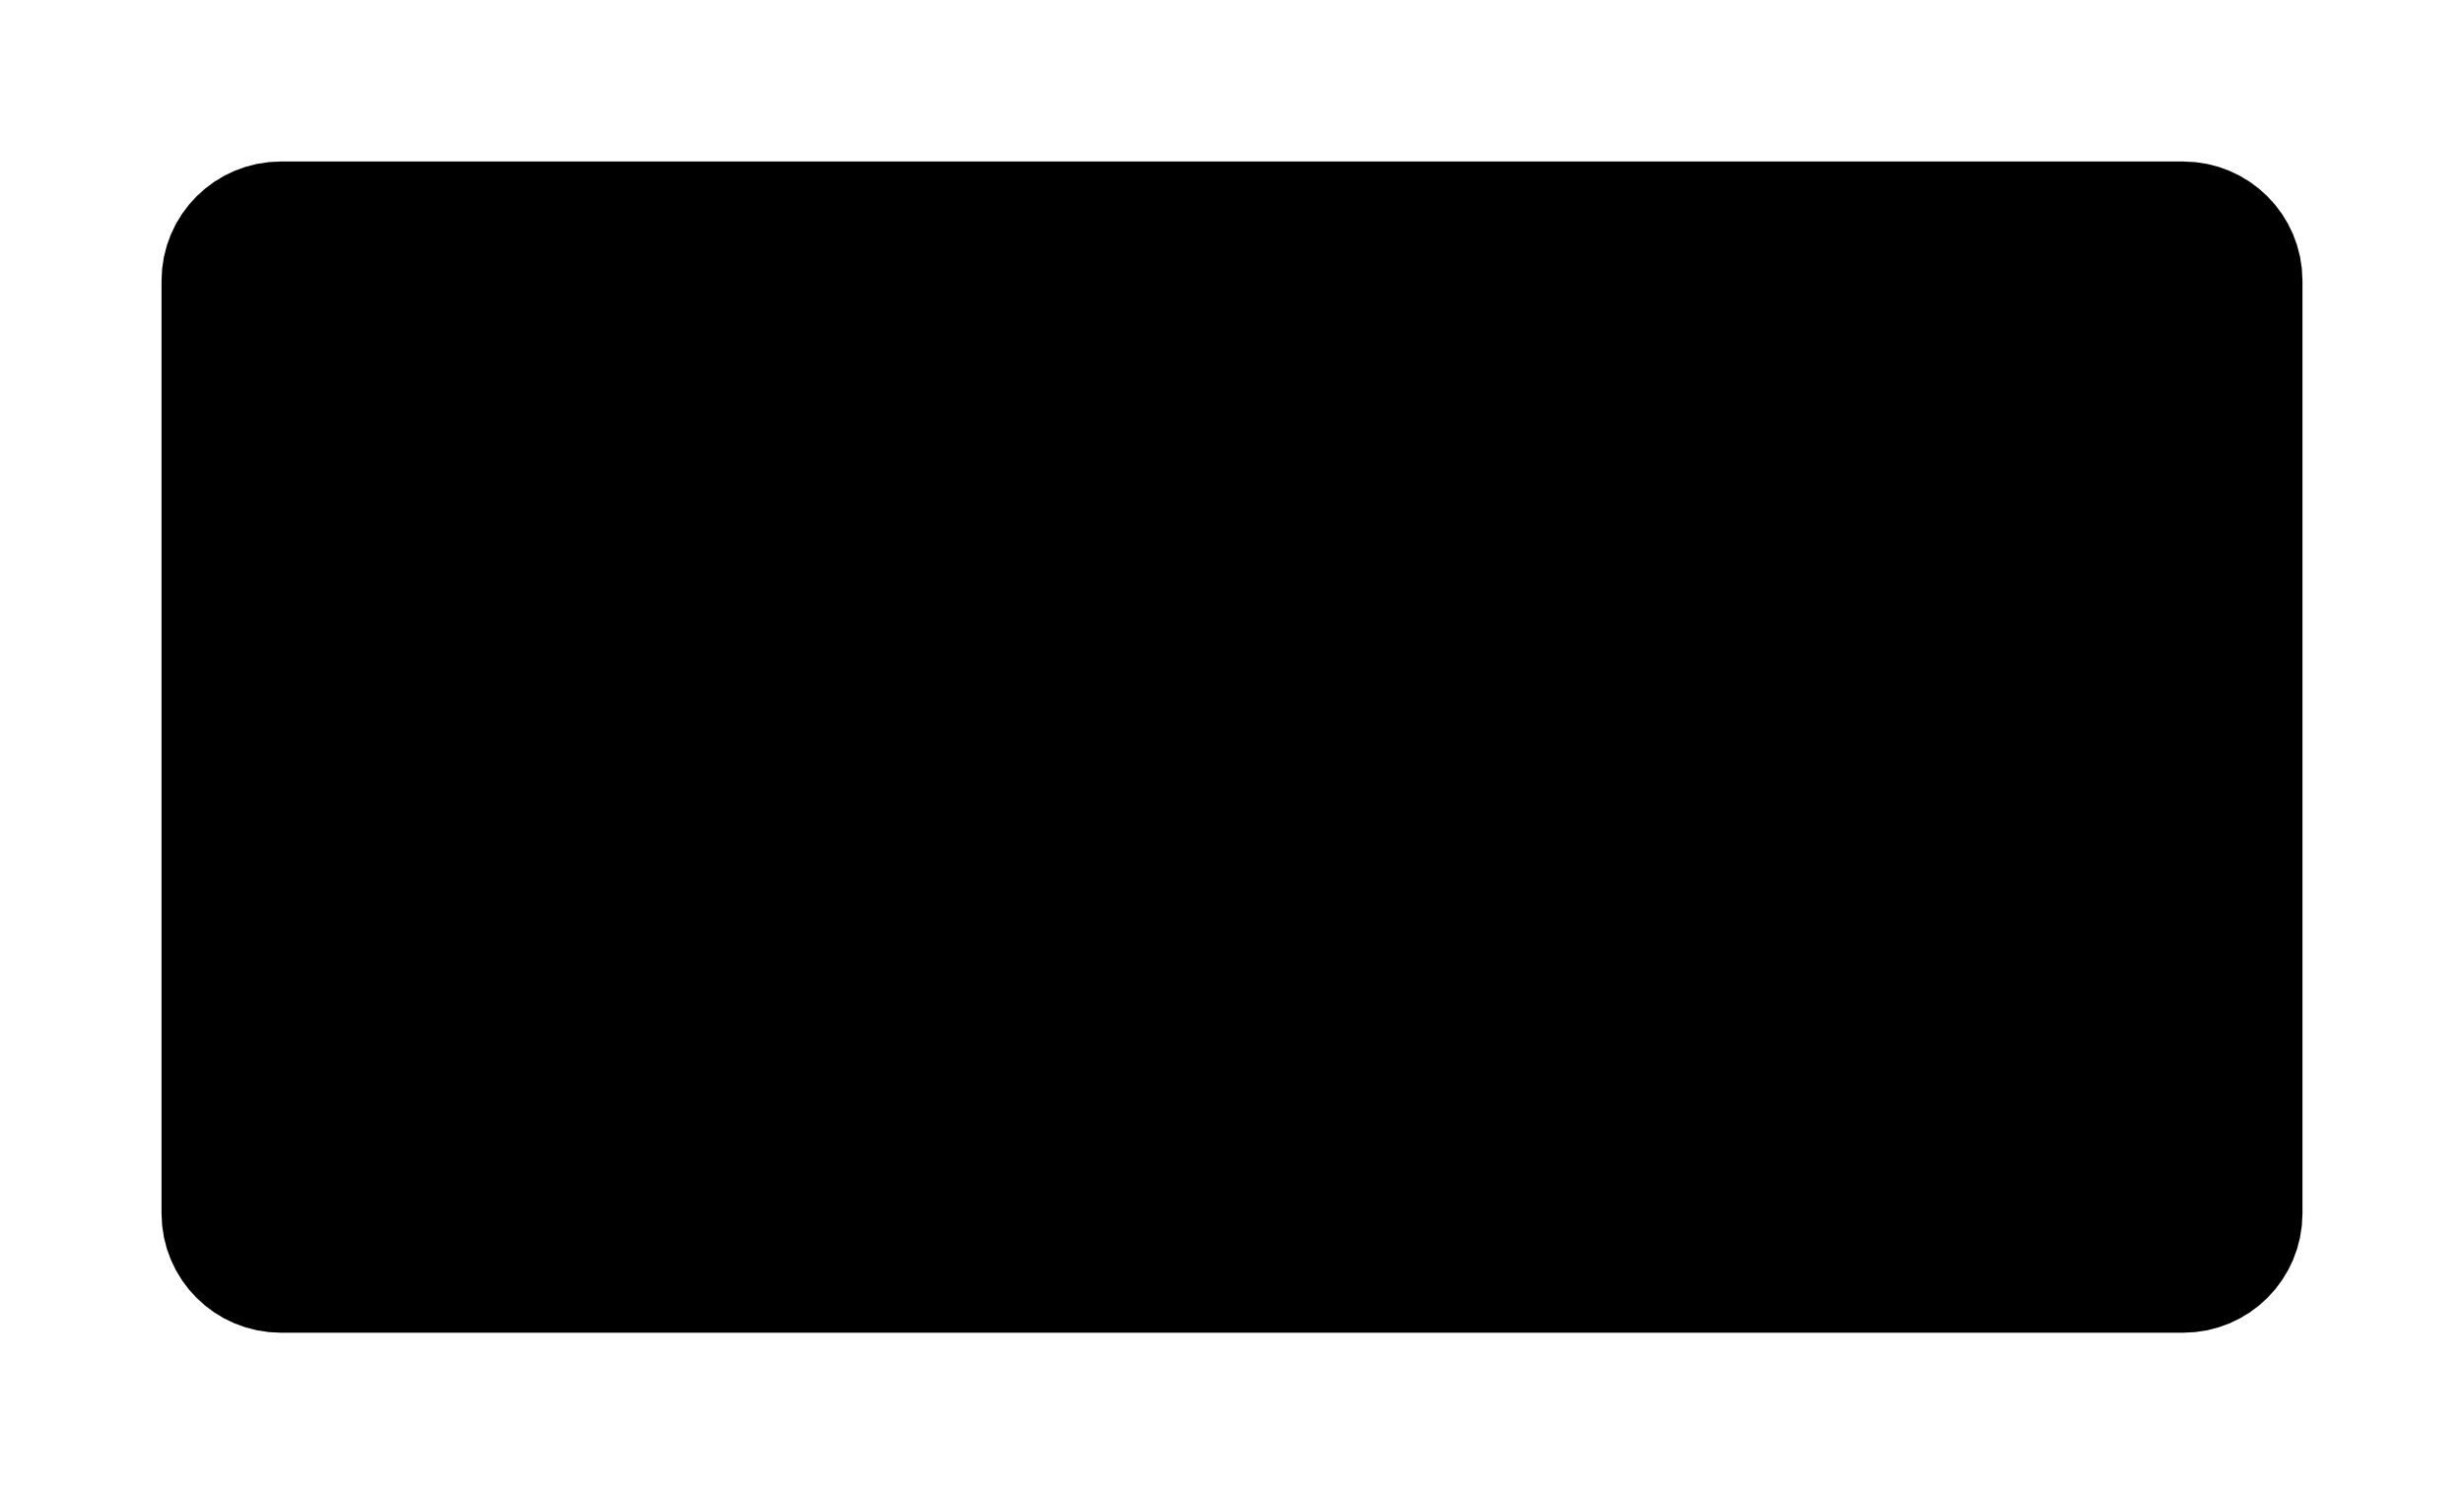
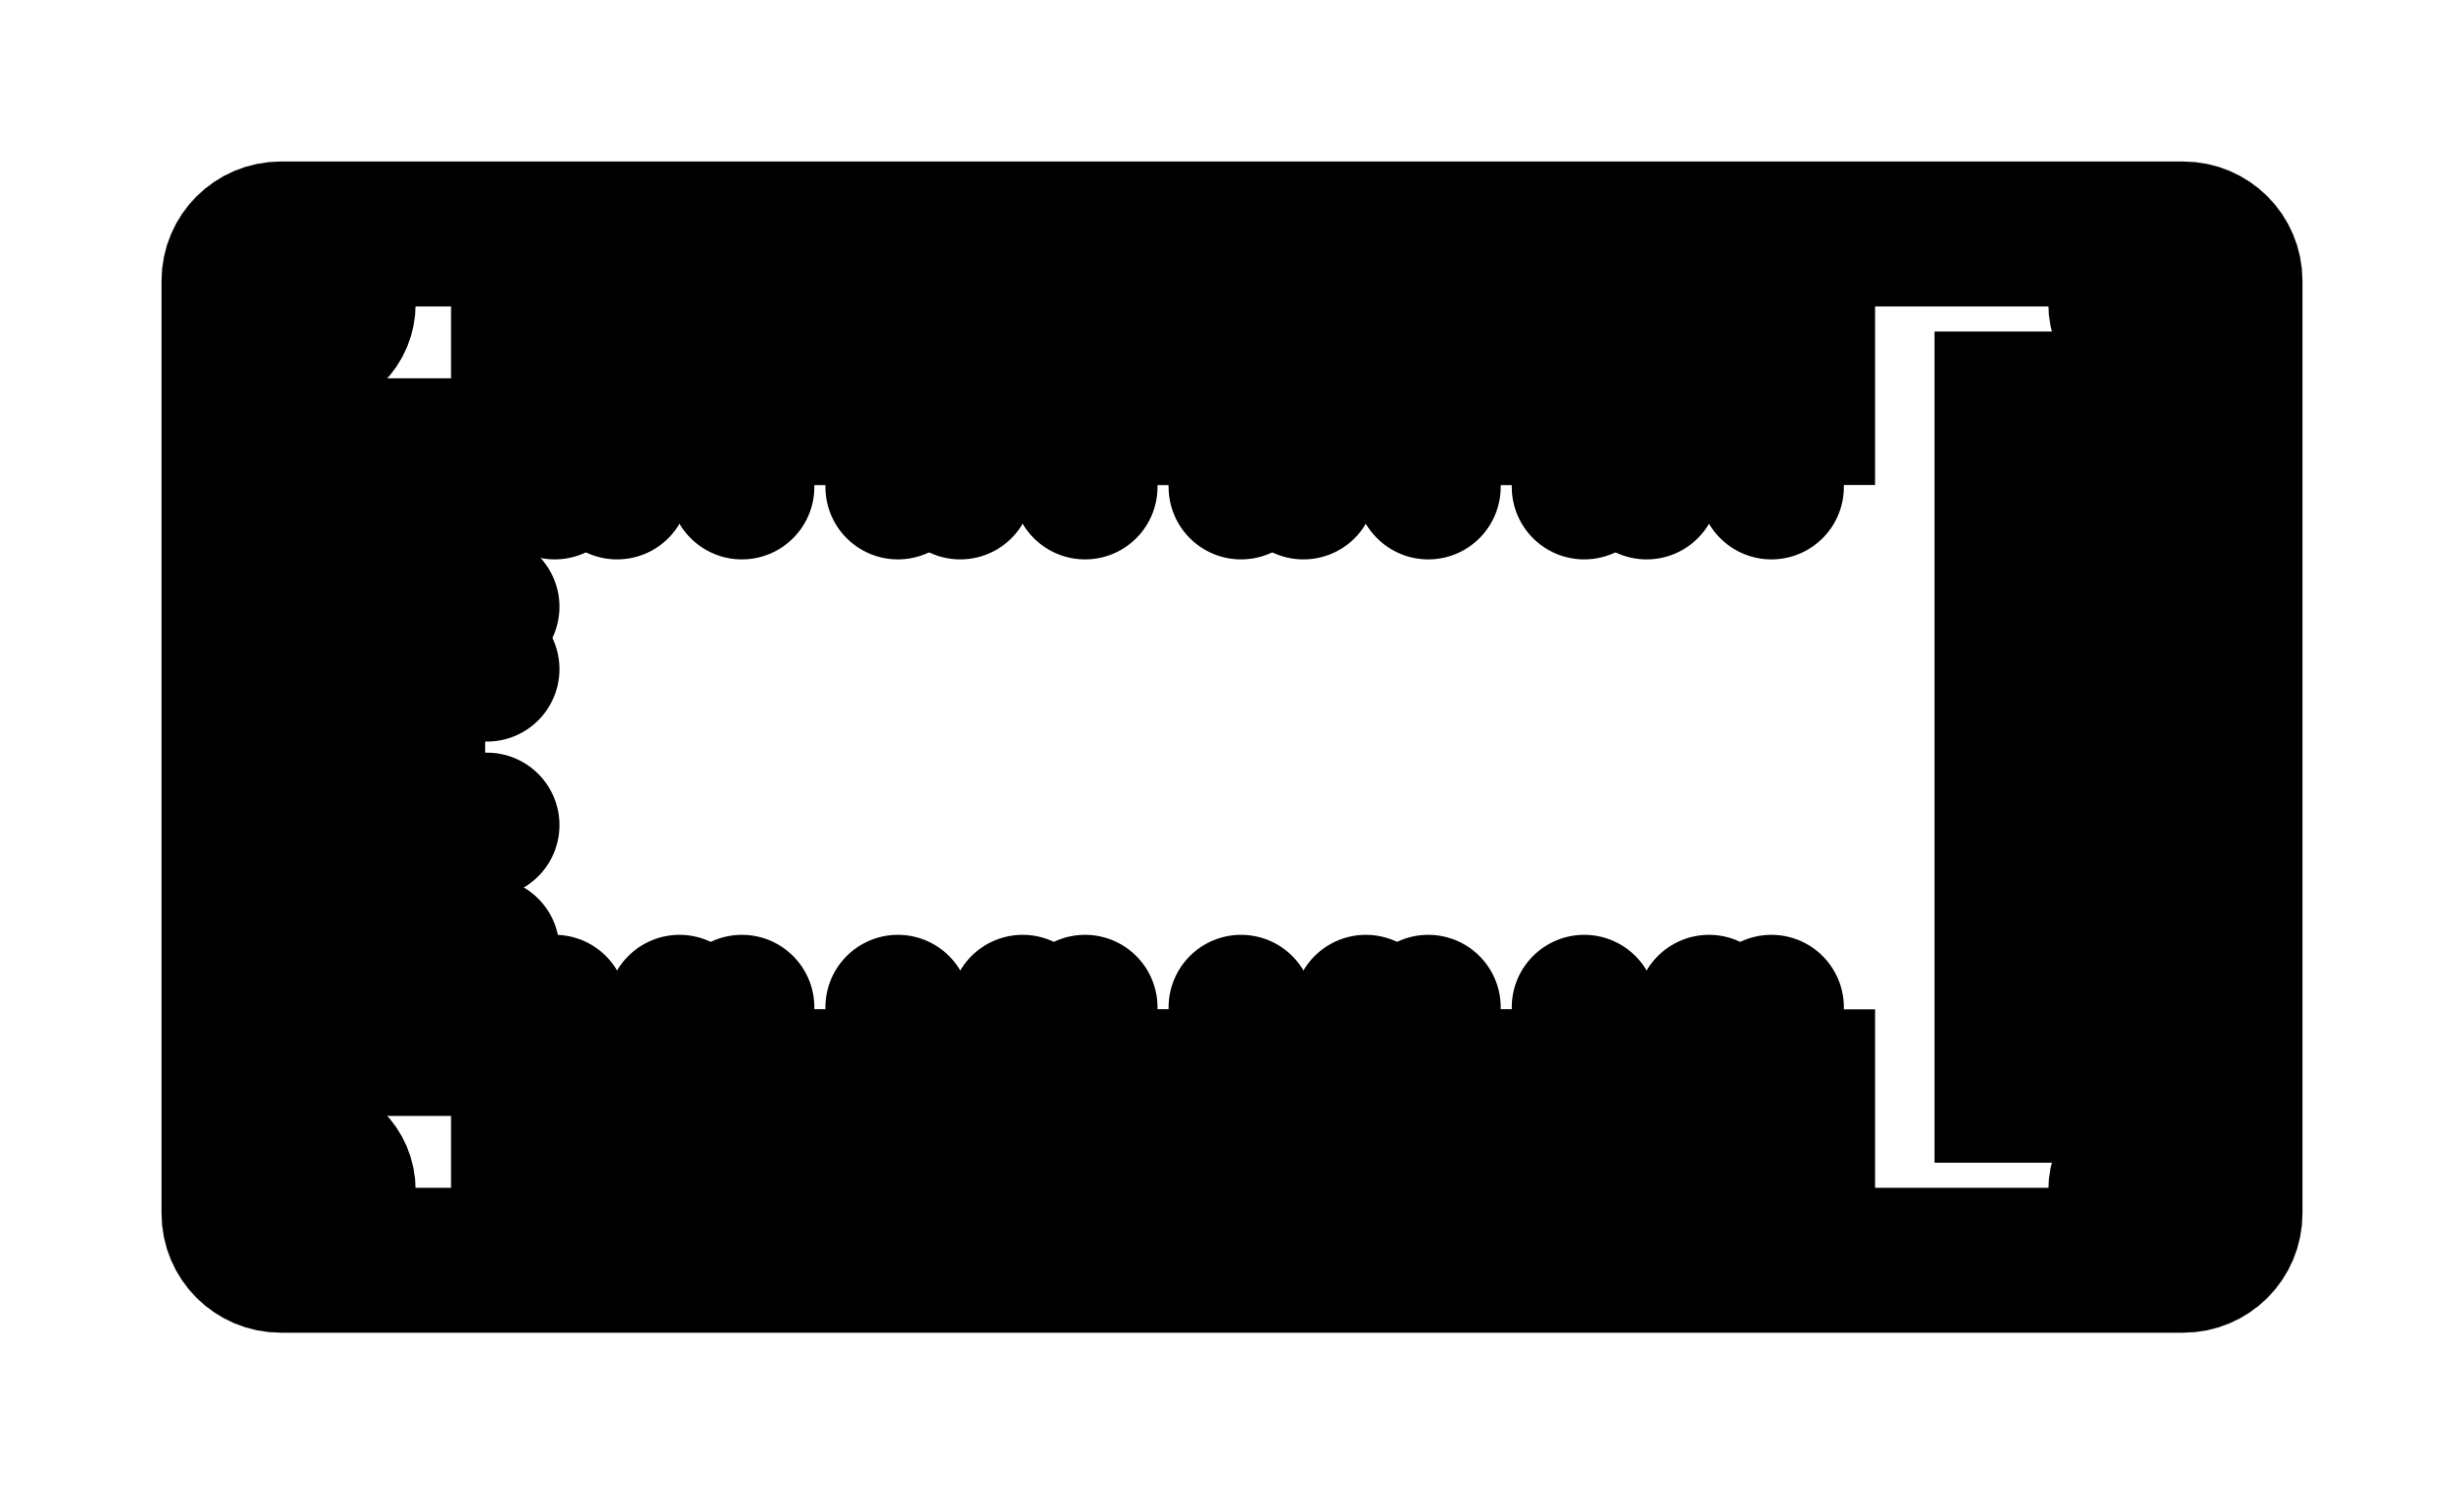
<svg xmlns="http://www.w3.org/2000/svg" viewBox="0 0 157.96 95.80">
  <g transform="translate(-4256.52,-162.57)" stroke-width="9.29">
    <g id="Hub-icon-v4 00000052095261486393988270000001355746402418790077 ">
-       <path id="profile 00000123433475007554416420000014820555531640007082 " fill="currentColor" stroke="currentColor" stroke-linecap="round" stroke-miterlimit="10" d="m4274.52 243.37c-1.65 0-3-1.34-3-3v-59.8c0-1.66 1.35-3 3-3h121.96c1.65 0 3 1.34 3 3v59.8c0 1.66-1.35 3-3 3z" />
+       <path id="profile 00000123433475007554416420000014820555531640007082 " fill="none" stroke="currentColor" stroke-linecap="round" stroke-miterlimit="10" d="m4274.52 243.37c-1.65 0-3-1.34-3-3v-59.8c0-1.66 1.35-3 3-3h121.96c1.65 0 3 1.34 3 3v59.8c0 1.66-1.35 3-3 3z" />
      <g id="screws 00000047767812142884189200000012505802818146497419 ">
        <g id="screw 00000003085807098754790660000017847386424730018473 ">
-           <path id="&lt;Path&gt;" fill="currentColor" stroke="currentColor" stroke-linecap="round" stroke-miterlimit="10" d="m4278.52 182.07c0 1.38-1.12 2.5-2.5 2.5-1.38 0-2.5-1.12-2.5-2.5 0-1.38 1.12-2.5 2.5-2.5 1.38 0 2.5 1.12 2.5 2.5z" />
-           <path id="&lt;Path&gt;" fill="currentColor" stroke="currentColor" stroke-linecap="round" stroke-miterlimit="10" d="m4276.02 181.26v1.61" />
-           <path id="&lt;Path&gt;" fill="currentColor" stroke="currentColor" stroke-linecap="round" stroke-miterlimit="10" d="m4276.83 182.07h-1.61" />
+           <path id="&lt;Path&gt;" fill="none" stroke="currentColor" stroke-linecap="round" stroke-miterlimit="10" d="m4278.52 182.07c0 1.38-1.12 2.5-2.5 2.5-1.38 0-2.5-1.12-2.5-2.5 0-1.38 1.12-2.5 2.5-2.5 1.38 0 2.5 1.12 2.5 2.5z" />
+           <path id="&lt;Path&gt;" fill="none" stroke="currentColor" stroke-linecap="round" stroke-miterlimit="10" d="m4276.02 181.26v1.61" />
+           <path id="&lt;Path&gt;" fill="none" stroke="currentColor" stroke-linecap="round" stroke-miterlimit="10" d="m4276.83 182.07h-1.61" />
        </g>
        <g id="screw 00000060011066227321813100000011086147583390017162 ">
-           <path id="&lt;Path&gt;" fill="currentColor" stroke="currentColor" stroke-linecap="round" stroke-miterlimit="10" d="m4397.48 182.07c0 1.38-1.12 2.5-2.5 2.5-1.38 0-2.5-1.12-2.5-2.5 0-1.38 1.12-2.5 2.5-2.5 1.38 0 2.5 1.12 2.5 2.5z" />
-           <path id="&lt;Path&gt;" fill="currentColor" stroke="currentColor" stroke-linecap="round" stroke-miterlimit="10" d="m4394.98 181.26v1.61" />
-           <path id="&lt;Path&gt;" fill="currentColor" stroke="currentColor" stroke-linecap="round" stroke-miterlimit="10" d="m4395.78 182.07h-1.61" />
+           <path id="&lt;Path&gt;" fill="none" stroke="currentColor" stroke-linecap="round" stroke-miterlimit="10" d="m4397.48 182.07c0 1.38-1.12 2.5-2.5 2.5-1.38 0-2.5-1.12-2.5-2.5 0-1.38 1.12-2.5 2.5-2.5 1.38 0 2.5 1.12 2.5 2.5z" />
+           <path id="&lt;Path&gt;" fill="none" stroke="currentColor" stroke-linecap="round" stroke-miterlimit="10" d="m4394.98 181.26v1.61" />
+           <path id="&lt;Path&gt;" fill="none" stroke="currentColor" stroke-linecap="round" stroke-miterlimit="10" d="m4395.78 182.07h-1.61" />
        </g>
        <g id="screw 00000063634864328491525900000000350109859065035923 ">
-           <path id="&lt;Path&gt;" fill="currentColor" stroke="currentColor" stroke-linecap="round" stroke-miterlimit="10" d="m4278.52 238.87c0 1.38-1.12 2.5-2.5 2.5-1.38 0-2.5-1.12-2.5-2.5 0-1.38 1.12-2.5 2.5-2.5 1.38 0 2.5 1.12 2.5 2.5z" />
-           <path id="&lt;Path&gt;" fill="currentColor" stroke="currentColor" stroke-linecap="round" stroke-miterlimit="10" d="m4276.02 238.07v1.61" />
-           <path id="&lt;Path&gt;" fill="currentColor" stroke="currentColor" stroke-linecap="round" stroke-miterlimit="10" d="m4276.83 238.87h-1.61" />
+           <path id="&lt;Path&gt;" fill="none" stroke="currentColor" stroke-linecap="round" stroke-miterlimit="10" d="m4278.52 238.87c0 1.38-1.12 2.5-2.5 2.5-1.38 0-2.5-1.12-2.5-2.5 0-1.38 1.12-2.5 2.5-2.5 1.38 0 2.5 1.12 2.5 2.5z" />
+           <path id="&lt;Path&gt;" fill="none" stroke="currentColor" stroke-linecap="round" stroke-miterlimit="10" d="m4276.02 238.07v1.61" />
+           <path id="&lt;Path&gt;" fill="none" stroke="currentColor" stroke-linecap="round" stroke-miterlimit="10" d="m4276.83 238.87h-1.61" />
        </g>
        <g id="screw 00000136402761804167464960000005497826757733070526 ">
-           <path id="&lt;Path&gt;" fill="currentColor" stroke="currentColor" stroke-linecap="round" stroke-miterlimit="10" d="m4397.48 238.87c0 1.38-1.12 2.5-2.5 2.5-1.38 0-2.5-1.12-2.5-2.5 0-1.38 1.12-2.5 2.5-2.5 1.38 0 2.5 1.12 2.5 2.5z" />
-           <path id="&lt;Path&gt;" fill="currentColor" stroke="currentColor" stroke-linecap="round" stroke-miterlimit="10" d="m4394.98 238.07v1.61" />
-           <path id="&lt;Path&gt;" fill="currentColor" stroke="currentColor" stroke-linecap="round" stroke-miterlimit="10" d="m4395.78 238.87h-1.61" />
+           <path id="&lt;Path&gt;" fill="none" stroke="currentColor" stroke-linecap="round" stroke-miterlimit="10" d="m4397.48 238.87c0 1.38-1.12 2.5-2.5 2.5-1.38 0-2.5-1.12-2.5-2.5 0-1.38 1.12-2.5 2.5-2.5 1.38 0 2.5 1.12 2.5 2.5z" />
+           <path id="&lt;Path&gt;" fill="none" stroke="currentColor" stroke-linecap="round" stroke-miterlimit="10" d="m4394.98 238.07v1.61" />
+           <path id="&lt;Path&gt;" fill="none" stroke="currentColor" stroke-linecap="round" stroke-miterlimit="10" d="m4395.78 238.87h-1.61" />
        </g>
      </g>
      <g id="connections 00000010286228153630417230000017275668784026707073 ">
        <g id="top 00000183935545732814563570000009535810224857234085 ">
          <g id="connection 00000180342915446362507930000011506173598162791817 ">
-             <path id="housing 00000095308509933293464970000000477611737904756381 " fill="currentColor" stroke="currentColor" stroke-linecap="round" stroke-miterlimit="10" d="m4290.08 184.34h16v4.68h-16z" />
+             <path id="housing 00000095308509933293464970000000477611737904756381 " fill="none" stroke="currentColor" stroke-linecap="round" stroke-miterlimit="10" d="m4290.08 184.34h16v4.68h-16z" />
            <g id="pins 00000121261631144268266380000000284835198998524821 ">
-               <path id="pin 00000109012297450351043250000014571824345659084706 " fill="currentColor" stroke="currentColor" stroke-linecap="round" stroke-miterlimit="10" d="m4292.08 179.57v4.77" />
-               <path id="pin 00000065053913287455381210000016594654478487684225 " fill="currentColor" stroke="currentColor" stroke-linecap="round" stroke-miterlimit="10" d="m4296.08 179.57v4.77" />
-               <path id="pin 00000039100009196686583040000004745087820024499344 " fill="currentColor" stroke="currentColor" stroke-linecap="round" stroke-miterlimit="10" d="m4304.08 179.57v4.77" />
-               <path id="pin 00000088108650886183741100000013133062273214038451 " fill="currentColor" stroke="currentColor" stroke-linecap="round" stroke-miterlimit="10" d="m4292.08 189.02v4.77" />
-               <path id="pin 00000067219545296993775500000002618380990657210790 " fill="currentColor" stroke="currentColor" stroke-linecap="round" stroke-miterlimit="10" d="m4296.08 189.02v4.77" />
-               <path id="pin 00000038379189734098763170000003737748432353335434 " fill="currentColor" stroke="currentColor" stroke-linecap="round" stroke-miterlimit="10" d="m4304.08 189.02v4.77" />
+               <path id="pin 00000109012297450351043250000014571824345659084706 " fill="none" stroke="currentColor" stroke-linecap="round" stroke-miterlimit="10" d="m4292.08 179.57v4.77" />
+               <path id="pin 00000065053913287455381210000016594654478487684225 " fill="none" stroke="currentColor" stroke-linecap="round" stroke-miterlimit="10" d="m4296.08 179.57v4.77" />
+               <path id="pin 00000039100009196686583040000004745087820024499344 " fill="none" stroke="currentColor" stroke-linecap="round" stroke-miterlimit="10" d="m4304.08 179.57v4.77" />
+               <path id="pin 00000088108650886183741100000013133062273214038451 " fill="none" stroke="currentColor" stroke-linecap="round" stroke-miterlimit="10" d="m4292.08 189.02v4.77" />
+               <path id="pin 00000067219545296993775500000002618380990657210790 " fill="none" stroke="currentColor" stroke-linecap="round" stroke-miterlimit="10" d="m4296.08 189.02v4.77" />
+               <path id="pin 00000038379189734098763170000003737748432353335434 " fill="none" stroke="currentColor" stroke-linecap="round" stroke-miterlimit="10" d="m4304.08 189.02v4.77" />
            </g>
          </g>
          <g id="connection 00000153684709189965104430000008302042275298935711 ">
-             <path id="housing 00000048483663967333556990000018342200673246217351 " fill="currentColor" stroke="currentColor" stroke-linecap="round" stroke-miterlimit="10" d="m4312.08 184.34h16v4.68h-16z" />
+             <path id="housing 00000048483663967333556990000018342200673246217351 " fill="none" stroke="currentColor" stroke-linecap="round" stroke-miterlimit="10" d="m4312.08 184.34h16v4.68h-16z" />
            <g id="pins 00000091704175607823013710000007844750102890261384 ">
-               <path id="pin 00000043426112252432665530000014989968813387339952 " fill="currentColor" stroke="currentColor" stroke-linecap="round" stroke-miterlimit="10" d="m4314.08 179.57v4.77" />
-               <path id="pin 00000155122905810717415870000000757081594459227582 " fill="currentColor" stroke="currentColor" stroke-linecap="round" stroke-miterlimit="10" d="m4318.08 179.57v4.77" />
-               <path id="pin 00000026851267097350300850000015627932078606237108 " fill="currentColor" stroke="currentColor" stroke-linecap="round" stroke-miterlimit="10" d="m4326.08 179.57v4.77" />
-               <path id="pin 00000025438208271218578370000000301303421894657209 " fill="currentColor" stroke="currentColor" stroke-linecap="round" stroke-miterlimit="10" d="m4314.08 189.02v4.77" />
-               <path id="pin 00000062877989281170089830000007697728279007801006 " fill="currentColor" stroke="currentColor" stroke-linecap="round" stroke-miterlimit="10" d="m4318.08 189.02v4.77" />
-               <path id="pin 00000183956547212220300370000011256905980026960311 " fill="currentColor" stroke="currentColor" stroke-linecap="round" stroke-miterlimit="10" d="m4326.08 189.02v4.77" />
+               <path id="pin 00000043426112252432665530000014989968813387339952 " fill="none" stroke="currentColor" stroke-linecap="round" stroke-miterlimit="10" d="m4314.08 179.57v4.77" />
+               <path id="pin 00000155122905810717415870000000757081594459227582 " fill="none" stroke="currentColor" stroke-linecap="round" stroke-miterlimit="10" d="m4318.08 179.57v4.77" />
+               <path id="pin 00000026851267097350300850000015627932078606237108 " fill="none" stroke="currentColor" stroke-linecap="round" stroke-miterlimit="10" d="m4326.08 179.57v4.77" />
+               <path id="pin 00000025438208271218578370000000301303421894657209 " fill="none" stroke="currentColor" stroke-linecap="round" stroke-miterlimit="10" d="m4314.08 189.02v4.77" />
+               <path id="pin 00000062877989281170089830000007697728279007801006 " fill="none" stroke="currentColor" stroke-linecap="round" stroke-miterlimit="10" d="m4318.08 189.02v4.77" />
+               <path id="pin 00000183956547212220300370000011256905980026960311 " fill="none" stroke="currentColor" stroke-linecap="round" stroke-miterlimit="10" d="m4326.08 189.02v4.77" />
            </g>
          </g>
          <g id="connection 00000158719918369701686010000017550201309183383735 ">
-             <path id="housing 00000127032664097516185240000013128050305657421976 " fill="currentColor" stroke="currentColor" stroke-linecap="round" stroke-miterlimit="10" d="m4334.08 184.34h16v4.68h-16z" />
+             <path id="housing 00000127032664097516185240000013128050305657421976 " fill="none" stroke="currentColor" stroke-linecap="round" stroke-miterlimit="10" d="m4334.08 184.34h16v4.68h-16z" />
            <g id="pins 00000018917245810872082450000012195863576591759489 ">
-               <path id="pin 00000174601809719345252770000012930817677851368850 " fill="currentColor" stroke="currentColor" stroke-linecap="round" stroke-miterlimit="10" d="m4336.08 179.57v4.77" />
-               <path id="pin 00000060010666065357977830000016268308190844784028 " fill="currentColor" stroke="currentColor" stroke-linecap="round" stroke-miterlimit="10" d="m4340.08 179.57v4.77" />
-               <path id="pin 00000047741984816010271050000000579024315835017886 " fill="currentColor" stroke="currentColor" stroke-linecap="round" stroke-miterlimit="10" d="m4348.08 179.57v4.77" />
-               <path id="pin 00000096741853315058192020000000523926714321451184 " fill="currentColor" stroke="currentColor" stroke-linecap="round" stroke-miterlimit="10" d="m4336.08 189.02v4.77" />
-               <path id="pin 00000101818974916039305860000016304280949904715684 " fill="currentColor" stroke="currentColor" stroke-linecap="round" stroke-miterlimit="10" d="m4340.08 189.02v4.77" />
-               <path id="pin 00000023283009925585793400000005276274084743875998 " fill="currentColor" stroke="currentColor" stroke-linecap="round" stroke-miterlimit="10" d="m4348.08 189.02v4.77" />
+               <path id="pin 00000174601809719345252770000012930817677851368850 " fill="none" stroke="currentColor" stroke-linecap="round" stroke-miterlimit="10" d="m4336.08 179.57v4.77" />
+               <path id="pin 00000060010666065357977830000016268308190844784028 " fill="none" stroke="currentColor" stroke-linecap="round" stroke-miterlimit="10" d="m4340.08 179.57v4.77" />
+               <path id="pin 00000047741984816010271050000000579024315835017886 " fill="none" stroke="currentColor" stroke-linecap="round" stroke-miterlimit="10" d="m4348.08 179.57v4.77" />
+               <path id="pin 00000096741853315058192020000000523926714321451184 " fill="none" stroke="currentColor" stroke-linecap="round" stroke-miterlimit="10" d="m4336.08 189.02v4.77" />
+               <path id="pin 00000101818974916039305860000016304280949904715684 " fill="none" stroke="currentColor" stroke-linecap="round" stroke-miterlimit="10" d="m4340.08 189.02v4.77" />
+               <path id="pin 00000023283009925585793400000005276274084743875998 " fill="none" stroke="currentColor" stroke-linecap="round" stroke-miterlimit="10" d="m4348.08 189.02v4.77" />
            </g>
          </g>
          <g id="connection 00000129919301833139746760000011969868520679343535 ">
-             <path id="housing 00000053528650535557218170000009468500157999599760 " fill="currentColor" stroke="currentColor" stroke-linecap="round" stroke-miterlimit="10" d="m4356.08 184.34h16v4.68h-16z" />
+             <path id="housing 00000053528650535557218170000009468500157999599760 " fill="none" stroke="currentColor" stroke-linecap="round" stroke-miterlimit="10" d="m4356.08 184.34h16v4.68h-16z" />
            <g id="pins 00000127005542249610107600000003201425650086969764 ">
-               <path id="pin 00000155837486764552078320000016471147110402396087 " fill="currentColor" stroke="currentColor" stroke-linecap="round" stroke-miterlimit="10" d="m4358.08 179.57v4.77" />
-               <path id="pin 00000085222381577003977470000008833227813689732006 " fill="currentColor" stroke="currentColor" stroke-linecap="round" stroke-miterlimit="10" d="m4362.08 179.57v4.77" />
-               <path id="pin 00000151519524427136916710000013164890549155757958 " fill="currentColor" stroke="currentColor" stroke-linecap="round" stroke-miterlimit="10" d="m4370.08 179.57v4.77" />
-               <path id="pin 00000114794579251005750630000010687141757833148068 " fill="currentColor" stroke="currentColor" stroke-linecap="round" stroke-miterlimit="10" d="m4358.08 189.02v4.77" />
-               <path id="pin 00000085243102277591336310000015878202289074665114 " fill="currentColor" stroke="currentColor" stroke-linecap="round" stroke-miterlimit="10" d="m4362.08 189.02v4.77" />
-               <path id="pin 00000098942533568178462120000000732911491930667195 " fill="currentColor" stroke="currentColor" stroke-linecap="round" stroke-miterlimit="10" d="m4370.08 189.02v4.77" />
+               <path id="pin 00000155837486764552078320000016471147110402396087 " fill="none" stroke="currentColor" stroke-linecap="round" stroke-miterlimit="10" d="m4358.08 179.57v4.77" />
+               <path id="pin 00000085222381577003977470000008833227813689732006 " fill="none" stroke="currentColor" stroke-linecap="round" stroke-miterlimit="10" d="m4362.08 179.57v4.77" />
+               <path id="pin 00000151519524427136916710000013164890549155757958 " fill="none" stroke="currentColor" stroke-linecap="round" stroke-miterlimit="10" d="m4370.08 179.57v4.77" />
+               <path id="pin 00000114794579251005750630000010687141757833148068 " fill="none" stroke="currentColor" stroke-linecap="round" stroke-miterlimit="10" d="m4358.08 189.02v4.77" />
+               <path id="pin 00000085243102277591336310000015878202289074665114 " fill="none" stroke="currentColor" stroke-linecap="round" stroke-miterlimit="10" d="m4362.08 189.02v4.77" />
+               <path id="pin 00000098942533568178462120000000732911491930667195 " fill="none" stroke="currentColor" stroke-linecap="round" stroke-miterlimit="10" d="m4370.08 189.02v4.77" />
            </g>
          </g>
        </g>
        <g id="bottom 00000016763681336691117870000014709848566262532533 ">
          <g id="connection 00000006703538609009942510000011525741642373226651 ">
-             <path id="housing 00000147898538247764419050000011102592444858401948 " fill="currentColor" stroke="currentColor" stroke-linecap="round" stroke-miterlimit="10" d="m4372.08 236.6h-16v-4.67h16z" />
+             <path id="housing 00000147898538247764419050000011102592444858401948 " fill="none" stroke="currentColor" stroke-linecap="round" stroke-miterlimit="10" d="m4372.08 236.6h-16v-4.67h16z" />
            <g id="pins 00000103982611260797595520000004386195378345722511 ">
-               <path id="pin 00000063608768174227701970000007952642359413400484 " fill="currentColor" stroke="currentColor" stroke-linecap="round" stroke-miterlimit="10" d="m4370.08 241.37v-4.77" />
-               <path id="pin 00000039855763893959781870000004972637792437408937 " fill="currentColor" stroke="currentColor" stroke-linecap="round" stroke-miterlimit="10" d="m4366.08 241.37v-4.77" />
-               <path id="pin 00000152970827377573882550000006104353252939948952 " fill="currentColor" stroke="currentColor" stroke-linecap="round" stroke-miterlimit="10" d="m4358.08 241.37v-4.77" />
-               <path id="pin 00000094600988754629632720000017705034391014999694 " fill="currentColor" stroke="currentColor" stroke-linecap="round" stroke-miterlimit="10" d="m4370.08 231.93v-4.78" />
-               <path id="pin 00000093874470853132470570000004803284482687586715 " fill="currentColor" stroke="currentColor" stroke-linecap="round" stroke-miterlimit="10" d="m4366.08 231.93v-4.78" />
-               <path id="pin 00000013192578537066602210000011460911017125893766 " fill="currentColor" stroke="currentColor" stroke-linecap="round" stroke-miterlimit="10" d="m4358.08 231.93v-4.78" />
+               <path id="pin 00000063608768174227701970000007952642359413400484 " fill="none" stroke="currentColor" stroke-linecap="round" stroke-miterlimit="10" d="m4370.08 241.37v-4.77" />
+               <path id="pin 00000039855763893959781870000004972637792437408937 " fill="none" stroke="currentColor" stroke-linecap="round" stroke-miterlimit="10" d="m4366.08 241.37v-4.77" />
+               <path id="pin 00000152970827377573882550000006104353252939948952 " fill="none" stroke="currentColor" stroke-linecap="round" stroke-miterlimit="10" d="m4358.08 241.37v-4.77" />
+               <path id="pin 00000094600988754629632720000017705034391014999694 " fill="none" stroke="currentColor" stroke-linecap="round" stroke-miterlimit="10" d="m4370.08 231.93v-4.78" />
+               <path id="pin 00000093874470853132470570000004803284482687586715 " fill="none" stroke="currentColor" stroke-linecap="round" stroke-miterlimit="10" d="m4366.08 231.93v-4.78" />
+               <path id="pin 00000013192578537066602210000011460911017125893766 " fill="none" stroke="currentColor" stroke-linecap="round" stroke-miterlimit="10" d="m4358.08 231.93v-4.78" />
            </g>
          </g>
          <g id="connection 00000145768686127702108790000006617015497608499610 ">
-             <path id="housing 00000067954109953417867490000006594258788336032401 " fill="currentColor" stroke="currentColor" stroke-linecap="round" stroke-miterlimit="10" d="m4350.08 236.6h-16v-4.67h16z" />
+             <path id="housing 00000067954109953417867490000006594258788336032401 " fill="none" stroke="currentColor" stroke-linecap="round" stroke-miterlimit="10" d="m4350.08 236.6h-16v-4.67h16z" />
            <g id="pins 00000144332021437796520730000012833844828361690771 ">
-               <path id="pin 00000137848666336798077650000004084623382344890532 " fill="currentColor" stroke="currentColor" stroke-linecap="round" stroke-miterlimit="10" d="m4348.08 241.37v-4.77" />
-               <path id="pin 00000173140742218816558640000010694085502006806147 " fill="currentColor" stroke="currentColor" stroke-linecap="round" stroke-miterlimit="10" d="m4344.08 241.37v-4.77" />
-               <path id="pin 00000122678956740131231420000011749706885997918374 " fill="currentColor" stroke="currentColor" stroke-linecap="round" stroke-miterlimit="10" d="m4336.08 241.37v-4.77" />
-               <path id="pin 00000156559530256926470100000006813655038514684819 " fill="currentColor" stroke="currentColor" stroke-linecap="round" stroke-miterlimit="10" d="m4348.08 231.93v-4.78" />
-               <path id="pin 00000055697244756936603130000014353277013000408208 " fill="currentColor" stroke="currentColor" stroke-linecap="round" stroke-miterlimit="10" d="m4344.08 231.93v-4.78" />
-               <path id="pin 00000095332561118561805100000000186368598492737717 " fill="currentColor" stroke="currentColor" stroke-linecap="round" stroke-miterlimit="10" d="m4336.08 231.93v-4.78" />
+               <path id="pin 00000137848666336798077650000004084623382344890532 " fill="none" stroke="currentColor" stroke-linecap="round" stroke-miterlimit="10" d="m4348.08 241.37v-4.77" />
+               <path id="pin 00000173140742218816558640000010694085502006806147 " fill="none" stroke="currentColor" stroke-linecap="round" stroke-miterlimit="10" d="m4344.08 241.37v-4.77" />
+               <path id="pin 00000122678956740131231420000011749706885997918374 " fill="none" stroke="currentColor" stroke-linecap="round" stroke-miterlimit="10" d="m4336.08 241.37v-4.77" />
+               <path id="pin 00000156559530256926470100000006813655038514684819 " fill="none" stroke="currentColor" stroke-linecap="round" stroke-miterlimit="10" d="m4348.08 231.93v-4.78" />
+               <path id="pin 00000055697244756936603130000014353277013000408208 " fill="none" stroke="currentColor" stroke-linecap="round" stroke-miterlimit="10" d="m4344.08 231.93v-4.78" />
+               <path id="pin 00000095332561118561805100000000186368598492737717 " fill="none" stroke="currentColor" stroke-linecap="round" stroke-miterlimit="10" d="m4336.08 231.93v-4.78" />
            </g>
          </g>
          <g id="connection 00000111162703208758591810000016632805892425776795 ">
-             <path id="housing 00000126282196663338293460000012480488188588175523 " fill="currentColor" stroke="currentColor" stroke-linecap="round" stroke-miterlimit="10" d="m4328.08 236.6h-16v-4.67h16z" />
+             <path id="housing 00000126282196663338293460000012480488188588175523 " fill="none" stroke="currentColor" stroke-linecap="round" stroke-miterlimit="10" d="m4328.08 236.6h-16v-4.67h16z" />
            <g id="pins 00000028283989438988770420000010550141114931211143 ">
-               <path id="pin 00000117658977842781768760000010634103108605480078 " fill="currentColor" stroke="currentColor" stroke-linecap="round" stroke-miterlimit="10" d="m4326.08 241.37v-4.77" />
-               <path id="pin 00000047029225460259443440000007829015589424916911 " fill="currentColor" stroke="currentColor" stroke-linecap="round" stroke-miterlimit="10" d="m4322.08 241.37v-4.77" />
-               <path id="pin 00000131352585057220971250000018401099647119179658 " fill="currentColor" stroke="currentColor" stroke-linecap="round" stroke-miterlimit="10" d="m4314.08 241.37v-4.77" />
-               <path id="pin 00000140722685364291389970000008076166037360813706 " fill="currentColor" stroke="currentColor" stroke-linecap="round" stroke-miterlimit="10" d="m4326.08 231.93v-4.78" />
-               <path id="pin 00000142154569654450101490000009551062757257245115 " fill="currentColor" stroke="currentColor" stroke-linecap="round" stroke-miterlimit="10" d="m4322.08 231.93v-4.78" />
-               <path id="pin 00000012466466458164845810000011580805438173621181 " fill="currentColor" stroke="currentColor" stroke-linecap="round" stroke-miterlimit="10" d="m4314.08 231.93v-4.78" />
+               <path id="pin 00000117658977842781768760000010634103108605480078 " fill="none" stroke="currentColor" stroke-linecap="round" stroke-miterlimit="10" d="m4326.08 241.37v-4.77" />
+               <path id="pin 00000047029225460259443440000007829015589424916911 " fill="none" stroke="currentColor" stroke-linecap="round" stroke-miterlimit="10" d="m4322.08 241.37v-4.77" />
+               <path id="pin 00000131352585057220971250000018401099647119179658 " fill="none" stroke="currentColor" stroke-linecap="round" stroke-miterlimit="10" d="m4314.08 241.37v-4.77" />
+               <path id="pin 00000140722685364291389970000008076166037360813706 " fill="none" stroke="currentColor" stroke-linecap="round" stroke-miterlimit="10" d="m4326.08 231.93v-4.78" />
+               <path id="pin 00000142154569654450101490000009551062757257245115 " fill="none" stroke="currentColor" stroke-linecap="round" stroke-miterlimit="10" d="m4322.08 231.93v-4.78" />
+               <path id="pin 00000012466466458164845810000011580805438173621181 " fill="none" stroke="currentColor" stroke-linecap="round" stroke-miterlimit="10" d="m4314.08 231.93v-4.78" />
            </g>
          </g>
          <g id="connection 00000023959894860800246860000005982552463415813308 ">
-             <path id="housing 00000156579401487948135100000016482872959607860911 " fill="currentColor" stroke="currentColor" stroke-linecap="round" stroke-miterlimit="10" d="m4306.08 236.6h-16v-4.67h16z" />
+             <path id="housing 00000156579401487948135100000016482872959607860911 " fill="none" stroke="currentColor" stroke-linecap="round" stroke-miterlimit="10" d="m4306.08 236.6h-16v-4.67h16z" />
            <g id="pins 00000012473458096468308770000016577675715756614067 ">
-               <path id="pin 00000121257503863705074990000014995761769296766100 " fill="currentColor" stroke="currentColor" stroke-linecap="round" stroke-miterlimit="10" d="m4304.08 241.37v-4.77" />
-               <path id="pin 00000052075077325841303540000005096858166950783131 " fill="currentColor" stroke="currentColor" stroke-linecap="round" stroke-miterlimit="10" d="m4300.08 241.37v-4.77" />
-               <path id="pin 00000150812587484936032220000014599669702944126122 " fill="currentColor" stroke="currentColor" stroke-linecap="round" stroke-miterlimit="10" d="m4292.08 241.37v-4.77" />
-               <path id="pin 00000179611825859647839010000014799162467911511688 " fill="currentColor" stroke="currentColor" stroke-linecap="round" stroke-miterlimit="10" d="m4304.08 231.93v-4.78" />
-               <path id="pin 00000063599686298914781020000009849482111050728853 " fill="currentColor" stroke="currentColor" stroke-linecap="round" stroke-miterlimit="10" d="m4300.08 231.93v-4.78" />
-               <path id="pin 00000059268286835373350050000001317353794657965993 " fill="currentColor" stroke="currentColor" stroke-linecap="round" stroke-miterlimit="10" d="m4292.08 231.93v-4.78" />
+               <path id="pin 00000121257503863705074990000014995761769296766100 " fill="none" stroke="currentColor" stroke-linecap="round" stroke-miterlimit="10" d="m4304.08 241.37v-4.77" />
+               <path id="pin 00000052075077325841303540000005096858166950783131 " fill="none" stroke="currentColor" stroke-linecap="round" stroke-miterlimit="10" d="m4300.08 241.37v-4.77" />
+               <path id="pin 00000150812587484936032220000014599669702944126122 " fill="none" stroke="currentColor" stroke-linecap="round" stroke-miterlimit="10" d="m4292.08 241.37v-4.77" />
+               <path id="pin 00000179611825859647839010000014799162467911511688 " fill="none" stroke="currentColor" stroke-linecap="round" stroke-miterlimit="10" d="m4304.08 231.93v-4.78" />
+               <path id="pin 00000063599686298914781020000009849482111050728853 " fill="none" stroke="currentColor" stroke-linecap="round" stroke-miterlimit="10" d="m4300.08 231.93v-4.78" />
+               <path id="pin 00000059268286835373350050000001317353794657965993 " fill="none" stroke="currentColor" stroke-linecap="round" stroke-miterlimit="10" d="m4292.08 231.93v-4.78" />
            </g>
          </g>
        </g>
        <g id="side 00000177451753968471689350000009839560077182091401 ">
          <g id="connection 00000039111643777600729110000010488547206353528250 ">
-             <path id="housing 00000105428564759063635260000006325152478177885325 " fill="currentColor" stroke="currentColor" stroke-linecap="round" stroke-miterlimit="10" d="m4278.3 229.47v-16h4.67v16z" />
+             <path id="housing 00000105428564759063635260000006325152478177885325 " fill="none" stroke="currentColor" stroke-linecap="round" stroke-miterlimit="10" d="m4278.3 229.47v-16h4.67v16z" />
            <g id="pins 00000012467060019248028810000005934810208443741619 ">
-               <path id="pin 00000068663213483222892360000005190667268259892156 " fill="currentColor" stroke="currentColor" stroke-linecap="round" stroke-miterlimit="10" d="m4273.52 227.47h4.78" />
-               <path id="pin 00000012464481827160489480000012025965886181232025 " fill="currentColor" stroke="currentColor" stroke-linecap="round" stroke-miterlimit="10" d="m4273.52 223.47h4.78" />
-               <path id="pin 00000121998871433361007810000000897165296882418825 " fill="currentColor" stroke="currentColor" stroke-linecap="round" stroke-miterlimit="10" d="m4273.52 215.47h4.78" />
-               <path id="pin 00000055689960145191093610000001082891667781082502 " fill="currentColor" stroke="currentColor" stroke-linecap="round" stroke-miterlimit="10" d="m4282.97 227.47h4.77" />
-               <path id="pin 00000008850286680916579350000011732090125666090402 " fill="currentColor" stroke="currentColor" stroke-linecap="round" stroke-miterlimit="10" d="m4282.97 223.47h4.77" />
-               <path id="pin 00000008832763114400300340000002751544957176861119 " fill="currentColor" stroke="currentColor" stroke-linecap="round" stroke-miterlimit="10" d="m4282.97 215.47h4.77" />
+               <path id="pin 00000068663213483222892360000005190667268259892156 " fill="none" stroke="currentColor" stroke-linecap="round" stroke-miterlimit="10" d="m4273.52 227.47h4.78" />
+               <path id="pin 00000012464481827160489480000012025965886181232025 " fill="none" stroke="currentColor" stroke-linecap="round" stroke-miterlimit="10" d="m4273.52 223.47h4.78" />
+               <path id="pin 00000121998871433361007810000000897165296882418825 " fill="none" stroke="currentColor" stroke-linecap="round" stroke-miterlimit="10" d="m4273.52 215.47h4.78" />
+               <path id="pin 00000055689960145191093610000001082891667781082502 " fill="none" stroke="currentColor" stroke-linecap="round" stroke-miterlimit="10" d="m4282.97 227.47h4.77" />
+               <path id="pin 00000008850286680916579350000011732090125666090402 " fill="none" stroke="currentColor" stroke-linecap="round" stroke-miterlimit="10" d="m4282.97 223.47h4.77" />
+               <path id="pin 00000008832763114400300340000002751544957176861119 " fill="none" stroke="currentColor" stroke-linecap="round" stroke-miterlimit="10" d="m4282.97 215.47h4.77" />
            </g>
          </g>
          <g id="connection 00000135683474810672629170000004112808588160635285 ">
-             <path id="housing 00000099631901702495657270000004114335519403814550 " fill="currentColor" stroke="currentColor" stroke-linecap="round" stroke-miterlimit="10" d="m4278.3 207.47v-16h4.67v16z" />
+             <path id="housing 00000099631901702495657270000004114335519403814550 " fill="none" stroke="currentColor" stroke-linecap="round" stroke-miterlimit="10" d="m4278.3 207.47v-16h4.67v16z" />
            <g id="pins 00000055691016102001964650000010690273349674192054 ">
-               <path id="pin 00000181066510806116728670000017206110618983974793 " fill="currentColor" stroke="currentColor" stroke-linecap="round" stroke-miterlimit="10" d="m4273.52 205.47h4.78" />
-               <path id="pin 00000057856320260387666410000016107904639699143592 " fill="currentColor" stroke="currentColor" stroke-linecap="round" stroke-miterlimit="10" d="m4273.52 201.47h4.78" />
-               <path id="pin 00000043417415821051062760000014019578687543161987 " fill="currentColor" stroke="currentColor" stroke-linecap="round" stroke-miterlimit="10" d="m4273.52 193.47h4.78" />
-               <path id="pin 00000114756796339551264140000007927414412559400069 " fill="currentColor" stroke="currentColor" stroke-linecap="round" stroke-miterlimit="10" d="m4282.97 205.47h4.77" />
-               <path id="pin 00000033366324431840585130000008296640558831404196 " fill="currentColor" stroke="currentColor" stroke-linecap="round" stroke-miterlimit="10" d="m4282.97 201.47h4.77" />
-               <path id="pin 00000072963811425942971200000006790663650065410193 " fill="currentColor" stroke="currentColor" stroke-linecap="round" stroke-miterlimit="10" d="m4282.97 193.47h4.77" />
+               <path id="pin 00000181066510806116728670000017206110618983974793 " fill="none" stroke="currentColor" stroke-linecap="round" stroke-miterlimit="10" d="m4273.52 205.47h4.78" />
+               <path id="pin 00000057856320260387666410000016107904639699143592 " fill="none" stroke="currentColor" stroke-linecap="round" stroke-miterlimit="10" d="m4273.52 201.47h4.78" />
+               <path id="pin 00000043417415821051062760000014019578687543161987 " fill="none" stroke="currentColor" stroke-linecap="round" stroke-miterlimit="10" d="m4273.52 193.47h4.78" />
+               <path id="pin 00000114756796339551264140000007927414412559400069 " fill="none" stroke="currentColor" stroke-linecap="round" stroke-miterlimit="10" d="m4282.97 205.47h4.77" />
+               <path id="pin 00000033366324431840585130000008296640558831404196 " fill="none" stroke="currentColor" stroke-linecap="round" stroke-miterlimit="10" d="m4282.97 201.47h4.77" />
+               <path id="pin 00000072963811425942971200000006790663650065410193 " fill="none" stroke="currentColor" stroke-linecap="round" stroke-miterlimit="10" d="m4282.97 193.47h4.77" />
            </g>
          </g>
        </g>
      </g>
-       <path id="&lt;Path&gt;" fill="currentColor" stroke="currentColor" stroke-linecap="round" stroke-miterlimit="10" d="" />
+       <path id="&lt;Path&gt;" fill="none" stroke="currentColor" stroke-linecap="round" stroke-miterlimit="10" d="" />
      <g id="connector 00000056408077068270274450000015609896396702822533 ">
-         <path id="connector-pads 00000149348183107781537240000016528997753507477663 " fill="currentColor" stroke="currentColor" stroke-linecap="square" stroke-miterlimit="10" d="m4392.9 194.68h-3.69m3.69 2.25h-3.69m3.69 2.26h-3.69m5.69 2.26h-5.69m5.69 2.25h-5.69m5.69 2.26h-5.69m3.69 2.25h-3.69m3.69 2.26h-3.69m3.69 2.26h-3.69m5.69 2.25h-5.69m5.69 2.26h-5.69m5.69 2.25h-5.69m3.69 2.26h-3.69m3.69 2.26h-3.69m3.69 2.25h-3.69" />
-         <path id="connector-housing 00000062177098401393718590000016954304067996131749 " fill="currentColor" stroke="currentColor" stroke-miterlimit="10" d="m4397.18 232.47h-12v-44h12m0 4h-8v36h8" />
+         <path id="connector-pads 00000149348183107781537240000016528997753507477663 " fill="none" stroke="currentColor" stroke-linecap="square" stroke-miterlimit="10" d="m4392.9 194.68h-3.69m3.69 2.25h-3.69m3.69 2.26h-3.69m5.69 2.26h-5.69m5.69 2.25h-5.69m5.69 2.26h-5.69m3.69 2.25h-3.69m3.69 2.26h-3.69m3.69 2.26h-3.69m5.69 2.25h-5.69m5.69 2.26h-5.69m5.69 2.25h-5.69m3.69 2.26h-3.69m3.69 2.26h-3.69m3.69 2.25h-3.69" />
+         <path id="connector-housing 00000062177098401393718590000016954304067996131749 " fill="none" stroke="currentColor" stroke-miterlimit="10" d="m4397.18 232.47h-12v-44h12m0 4h-8v36h8" />
      </g>
    </g>
  </g>
</svg>
